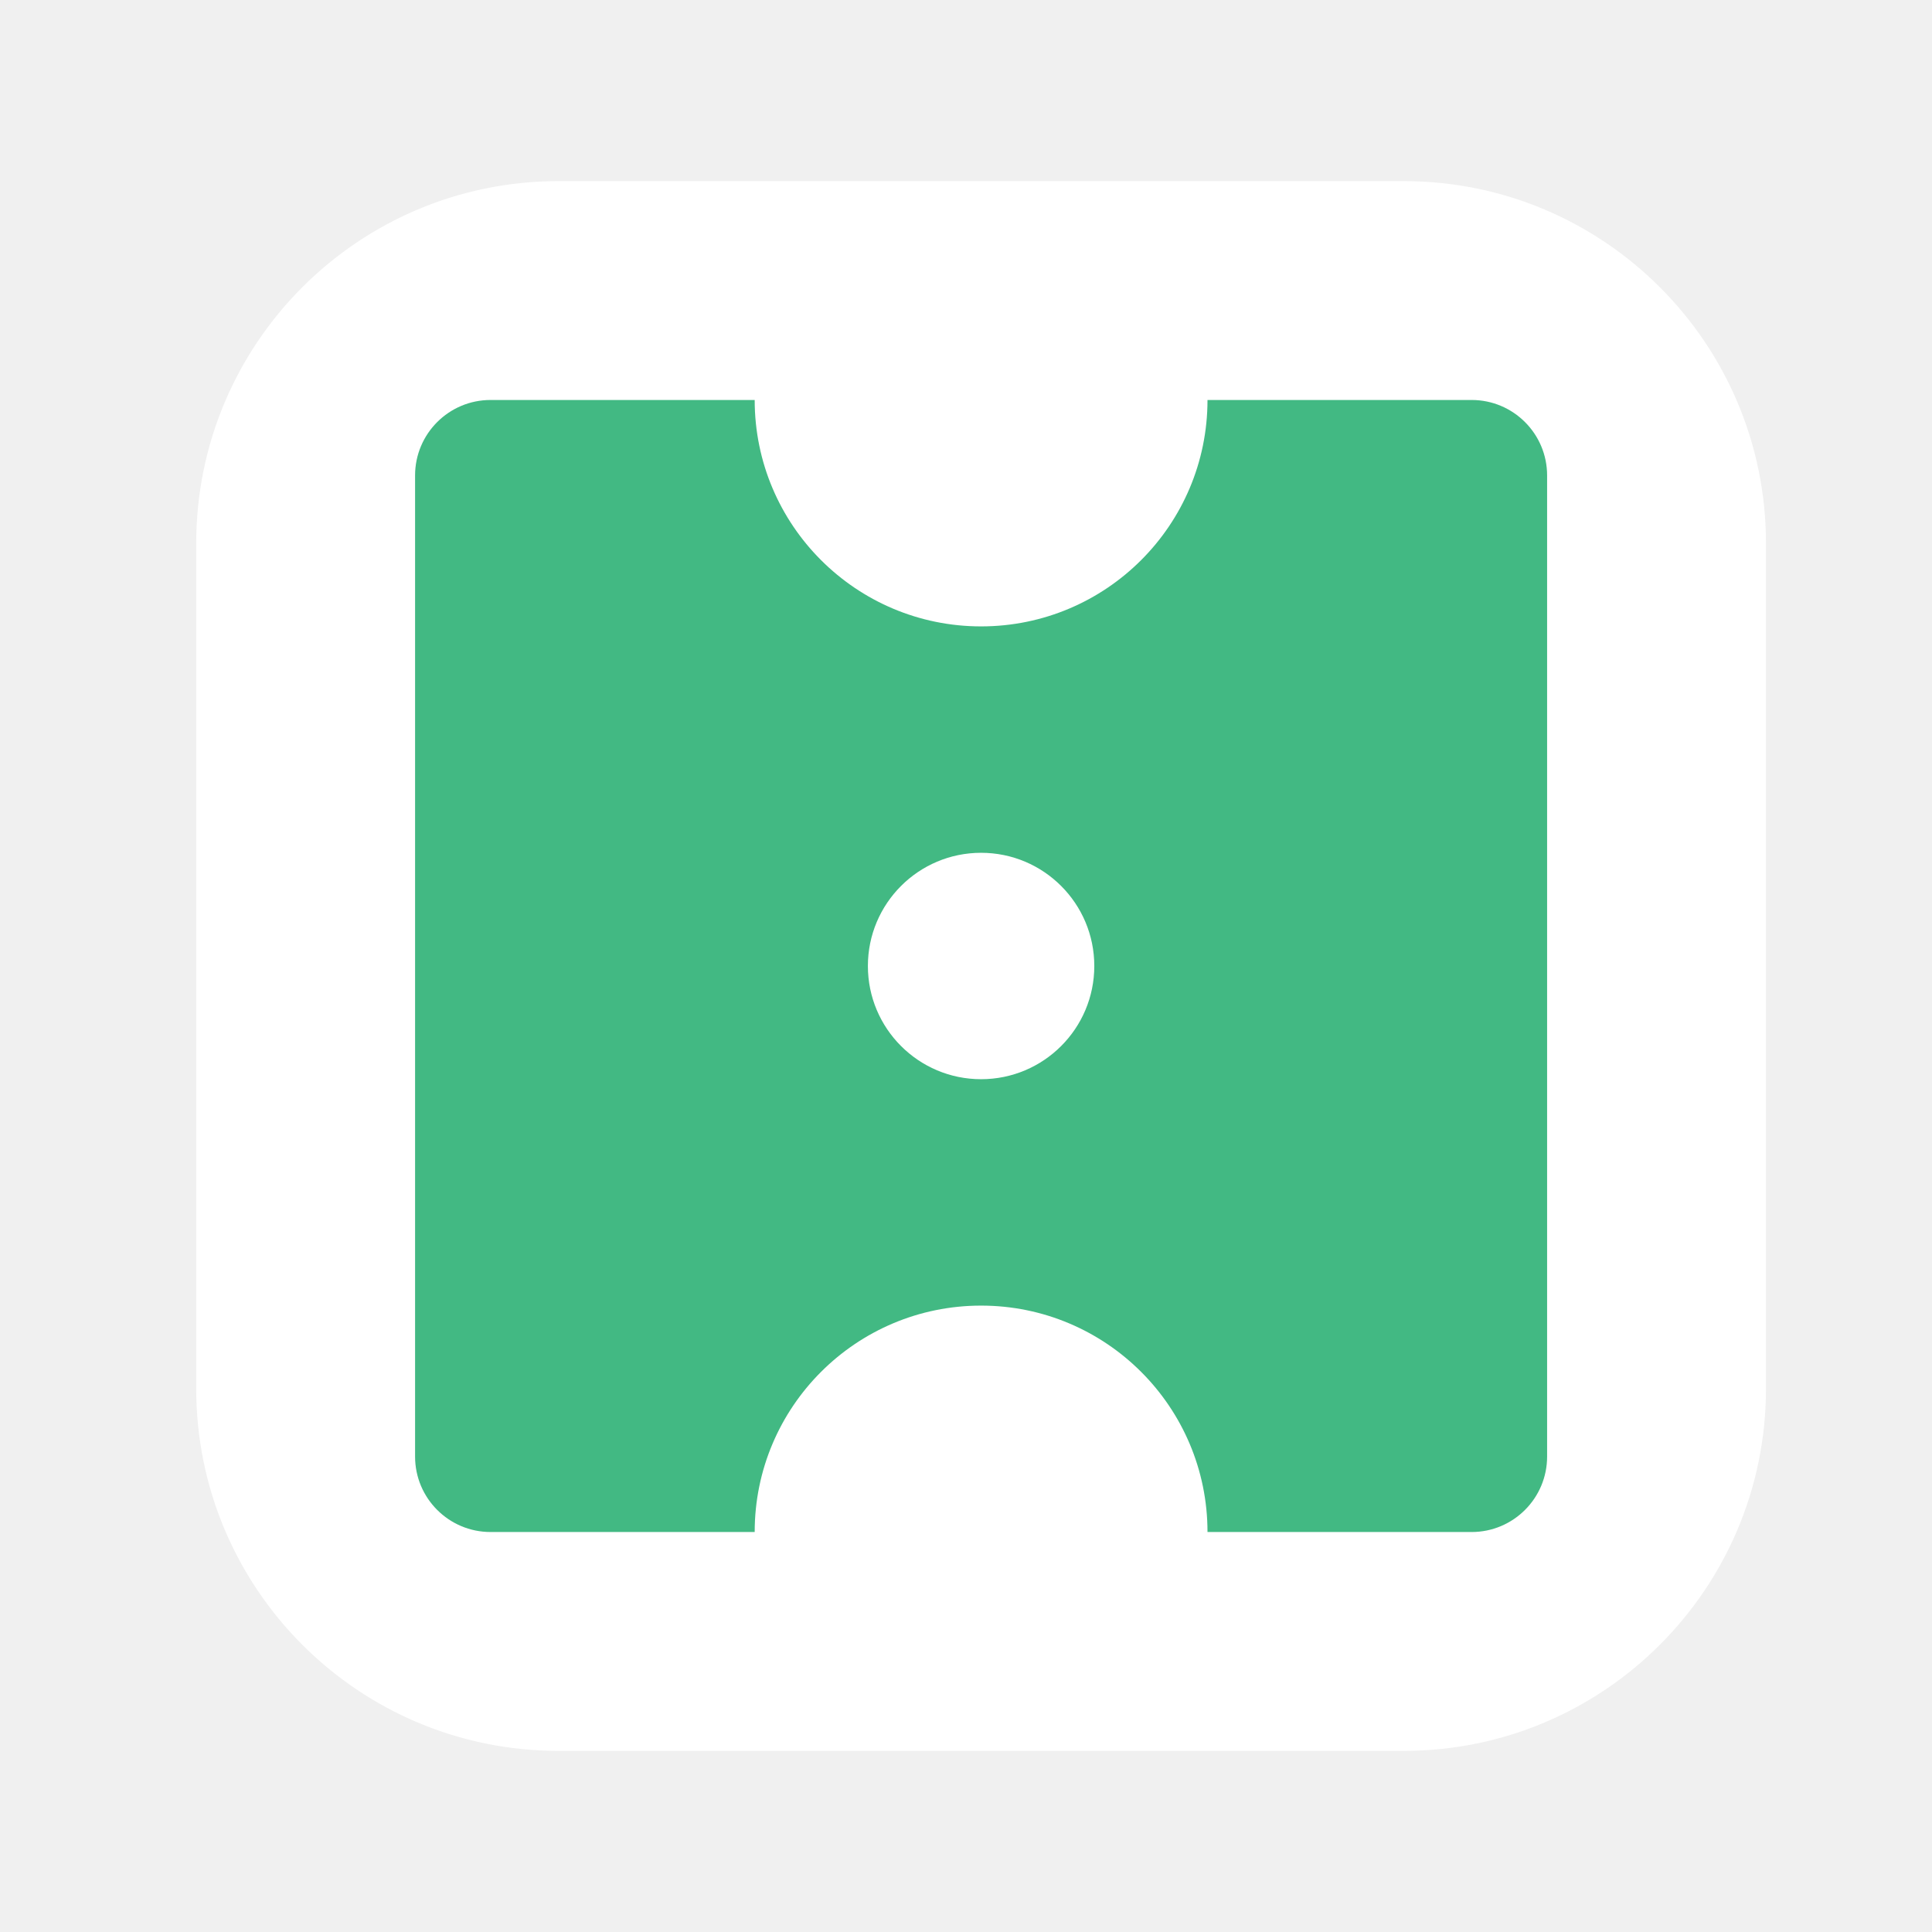
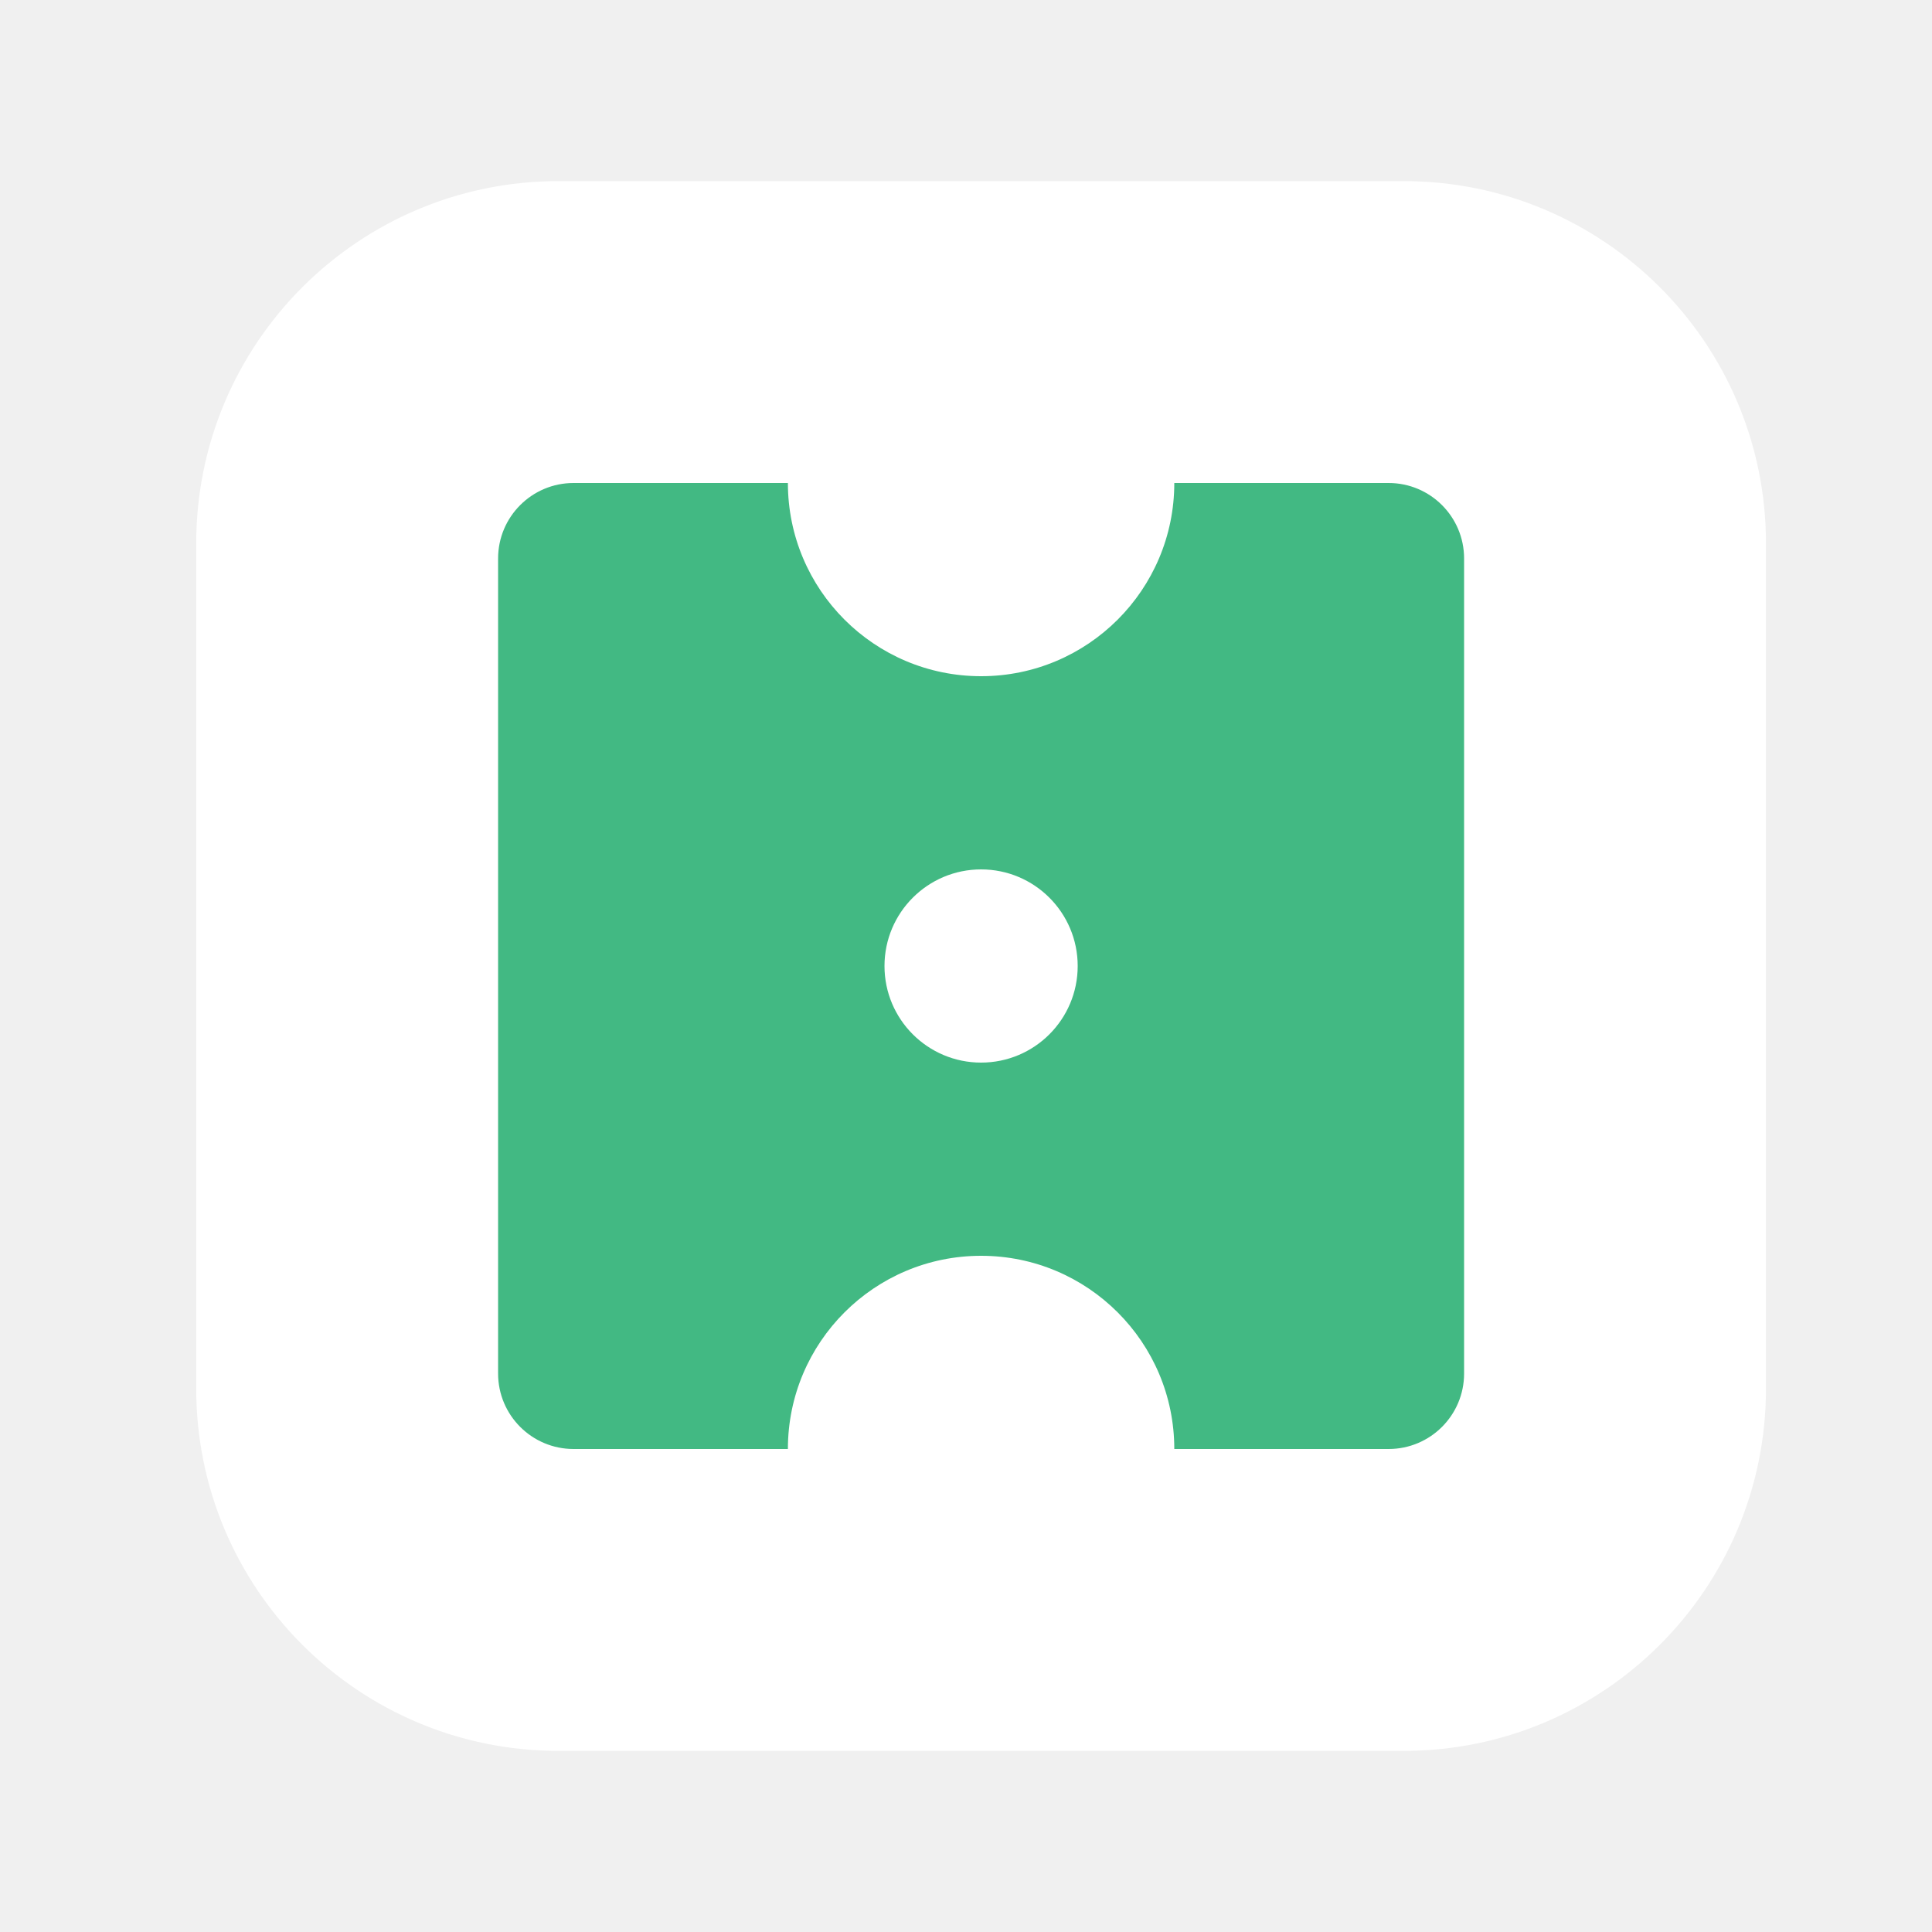
<svg xmlns="http://www.w3.org/2000/svg" width="256" height="256" viewBox="0 0 256 256" fill="none">
  <rect x="26" y="24" width="208" height="208" rx="48" fill="white" />
-   <path fill-rule="evenodd" clip-rule="evenodd" d="M130 83C146.568 83 160 69.569 160 53L195 53C200.523 53 205 57.477 205 63V193C205 198.523 200.523 203 195 203H160C160 186.431 146.568 173 130 173C113.431 173 100 186.431 100 203H65C59.477 203 55 198.523 55 193V63C55 57.477 59.477 53 65 53L100 53C100 69.569 113.431 83 130 83ZM130 143C138.284 143 145 136.284 145 128C145 119.716 138.284 113 130 113C121.716 113 115 119.716 115 128C115 136.284 121.716 143 130 143Z" fill="#42B983" />
+   <path fill-rule="evenodd" clip-rule="evenodd" d="M130 89.6C144.138 89.6 155.6 78.138 155.6 64L184 64C189.523 64 194 68.477 194 74V182C194 187.523 189.523 192 184 192L155.6 192C155.6 177.861 144.138 166.4 130 166.4C115.861 166.4 104.4 177.861 104.4 192L76 192C70.477 192 66 187.523 66 182V74C66 68.477 70.477 64 76 64L104.4 64C104.4 78.138 115.861 89.6 130 89.6ZM130 140.8C137.069 140.8 142.8 135.069 142.8 128C142.8 120.931 137.069 115.2 130 115.2C122.931 115.2 117.2 120.931 117.2 128C117.2 135.069 122.931 140.8 130 140.8Z" fill="#42B983" />
</svg>
